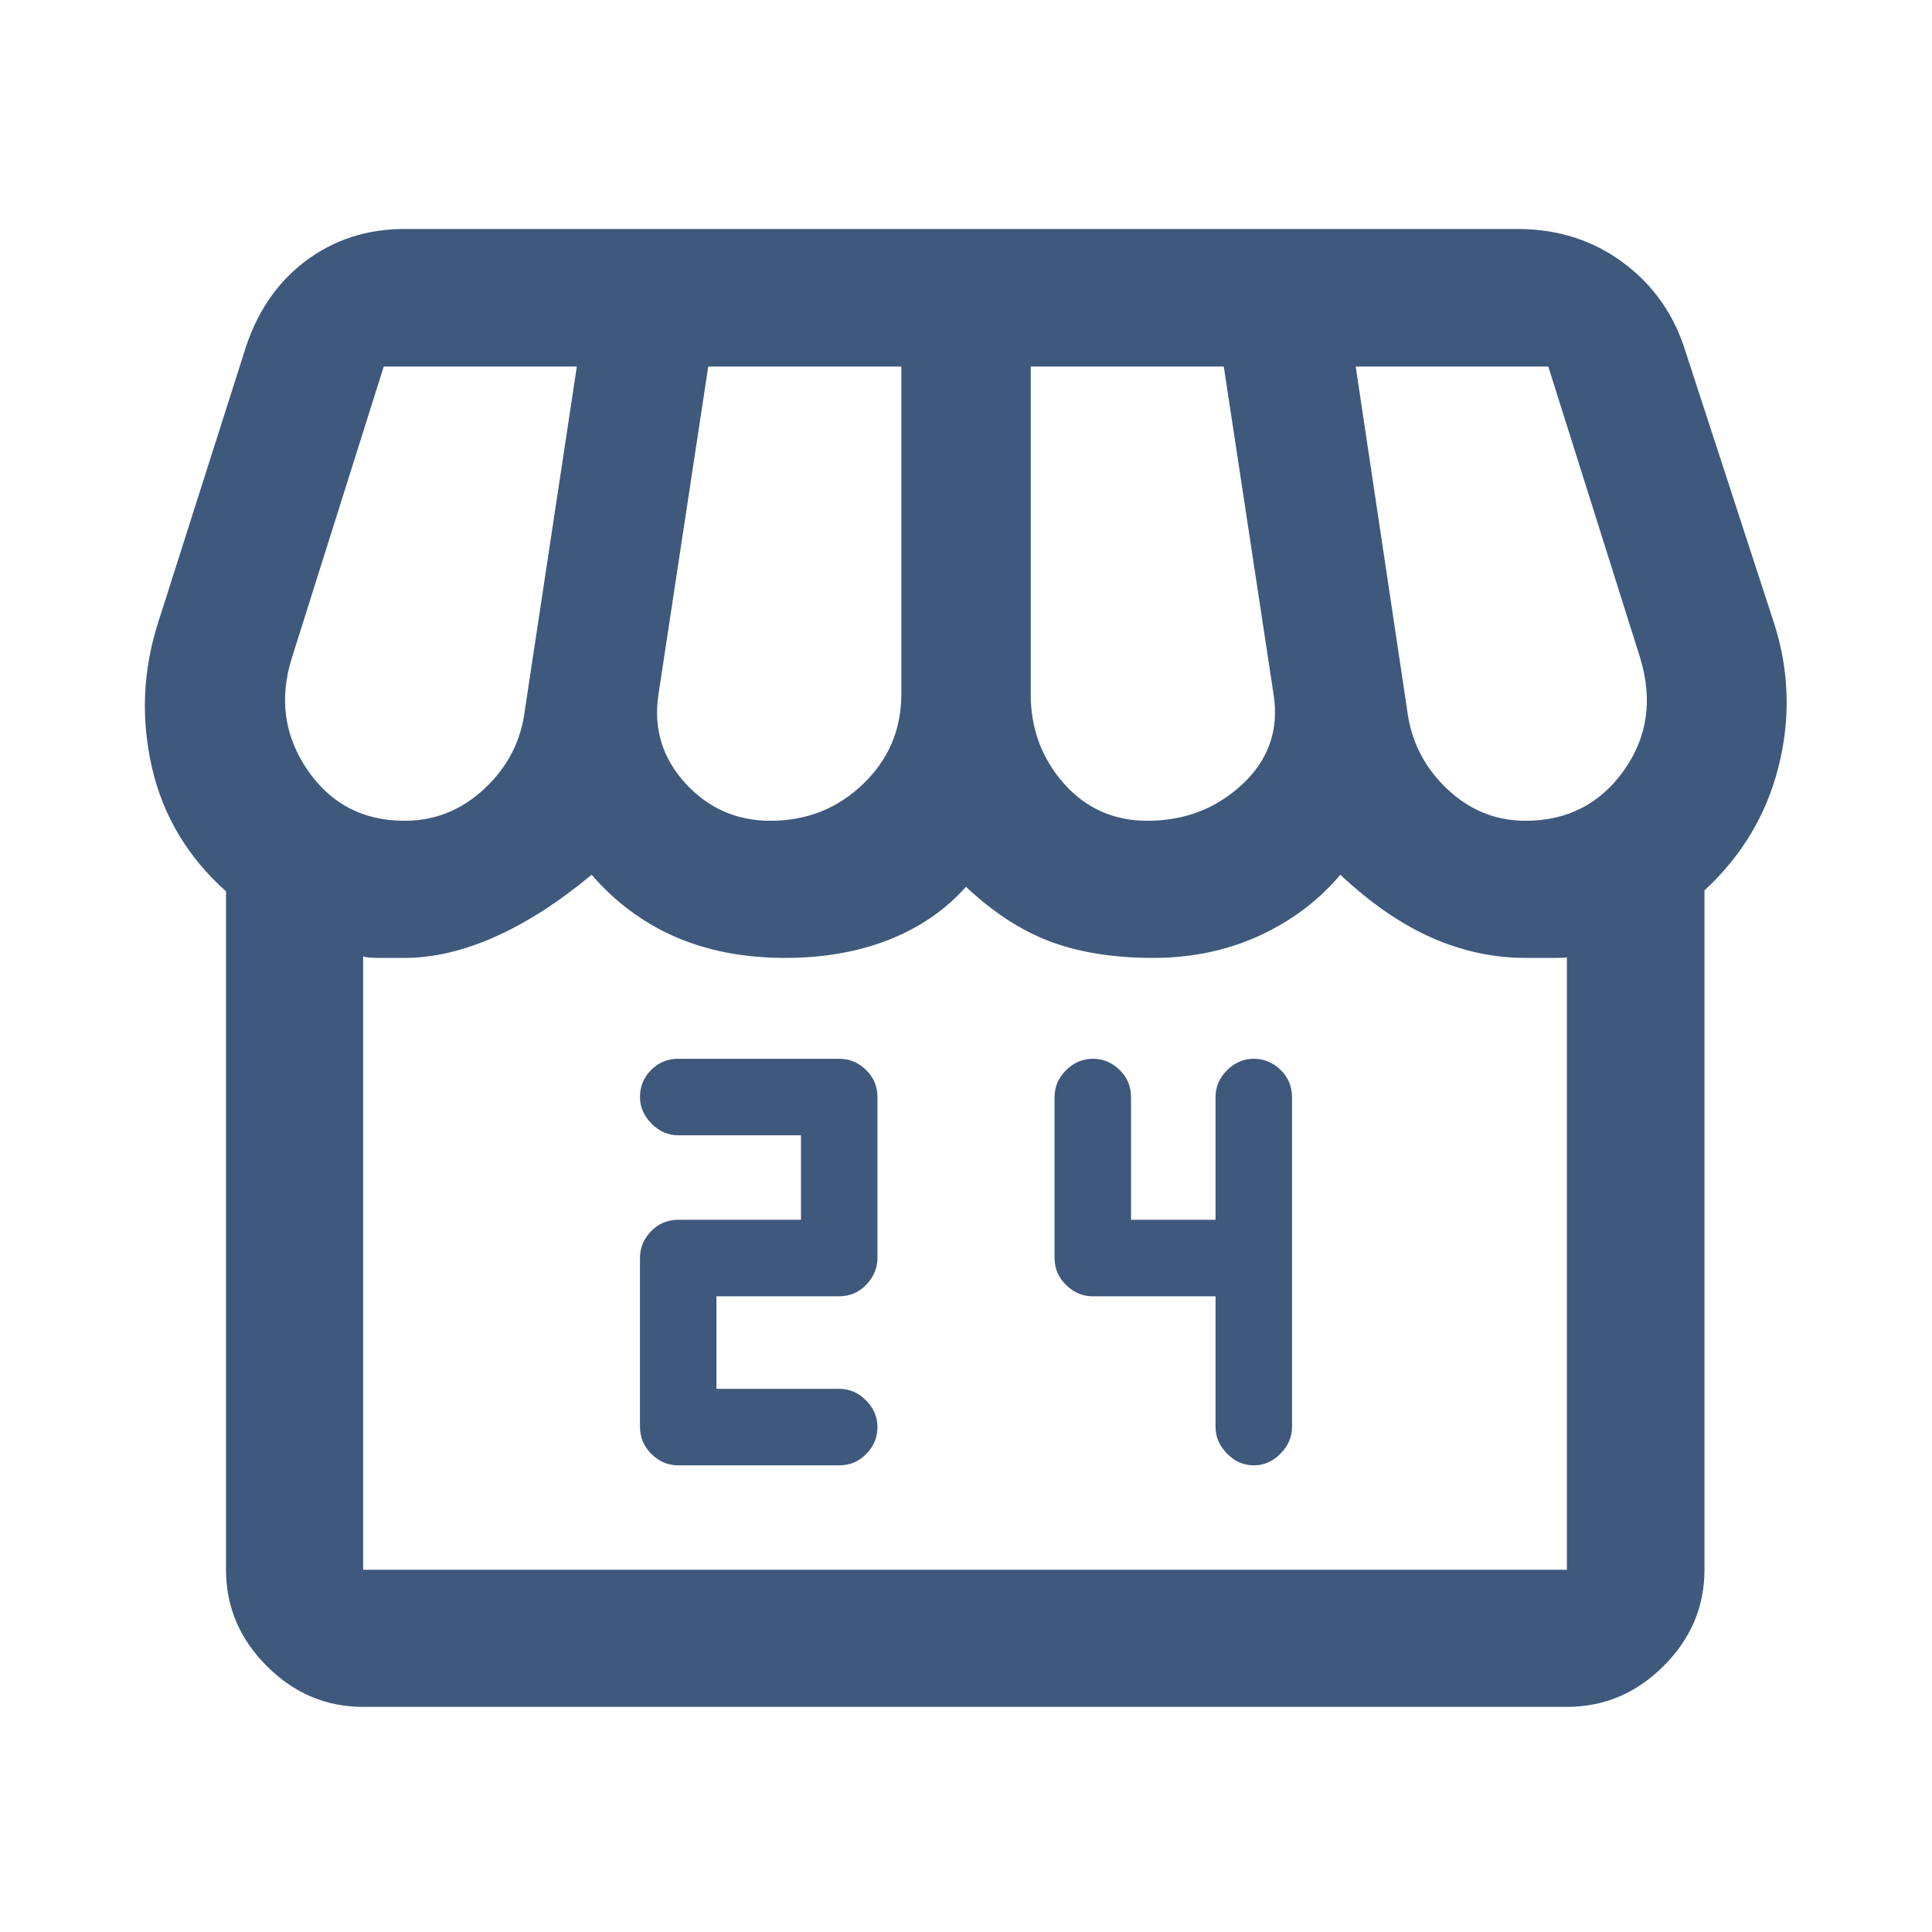
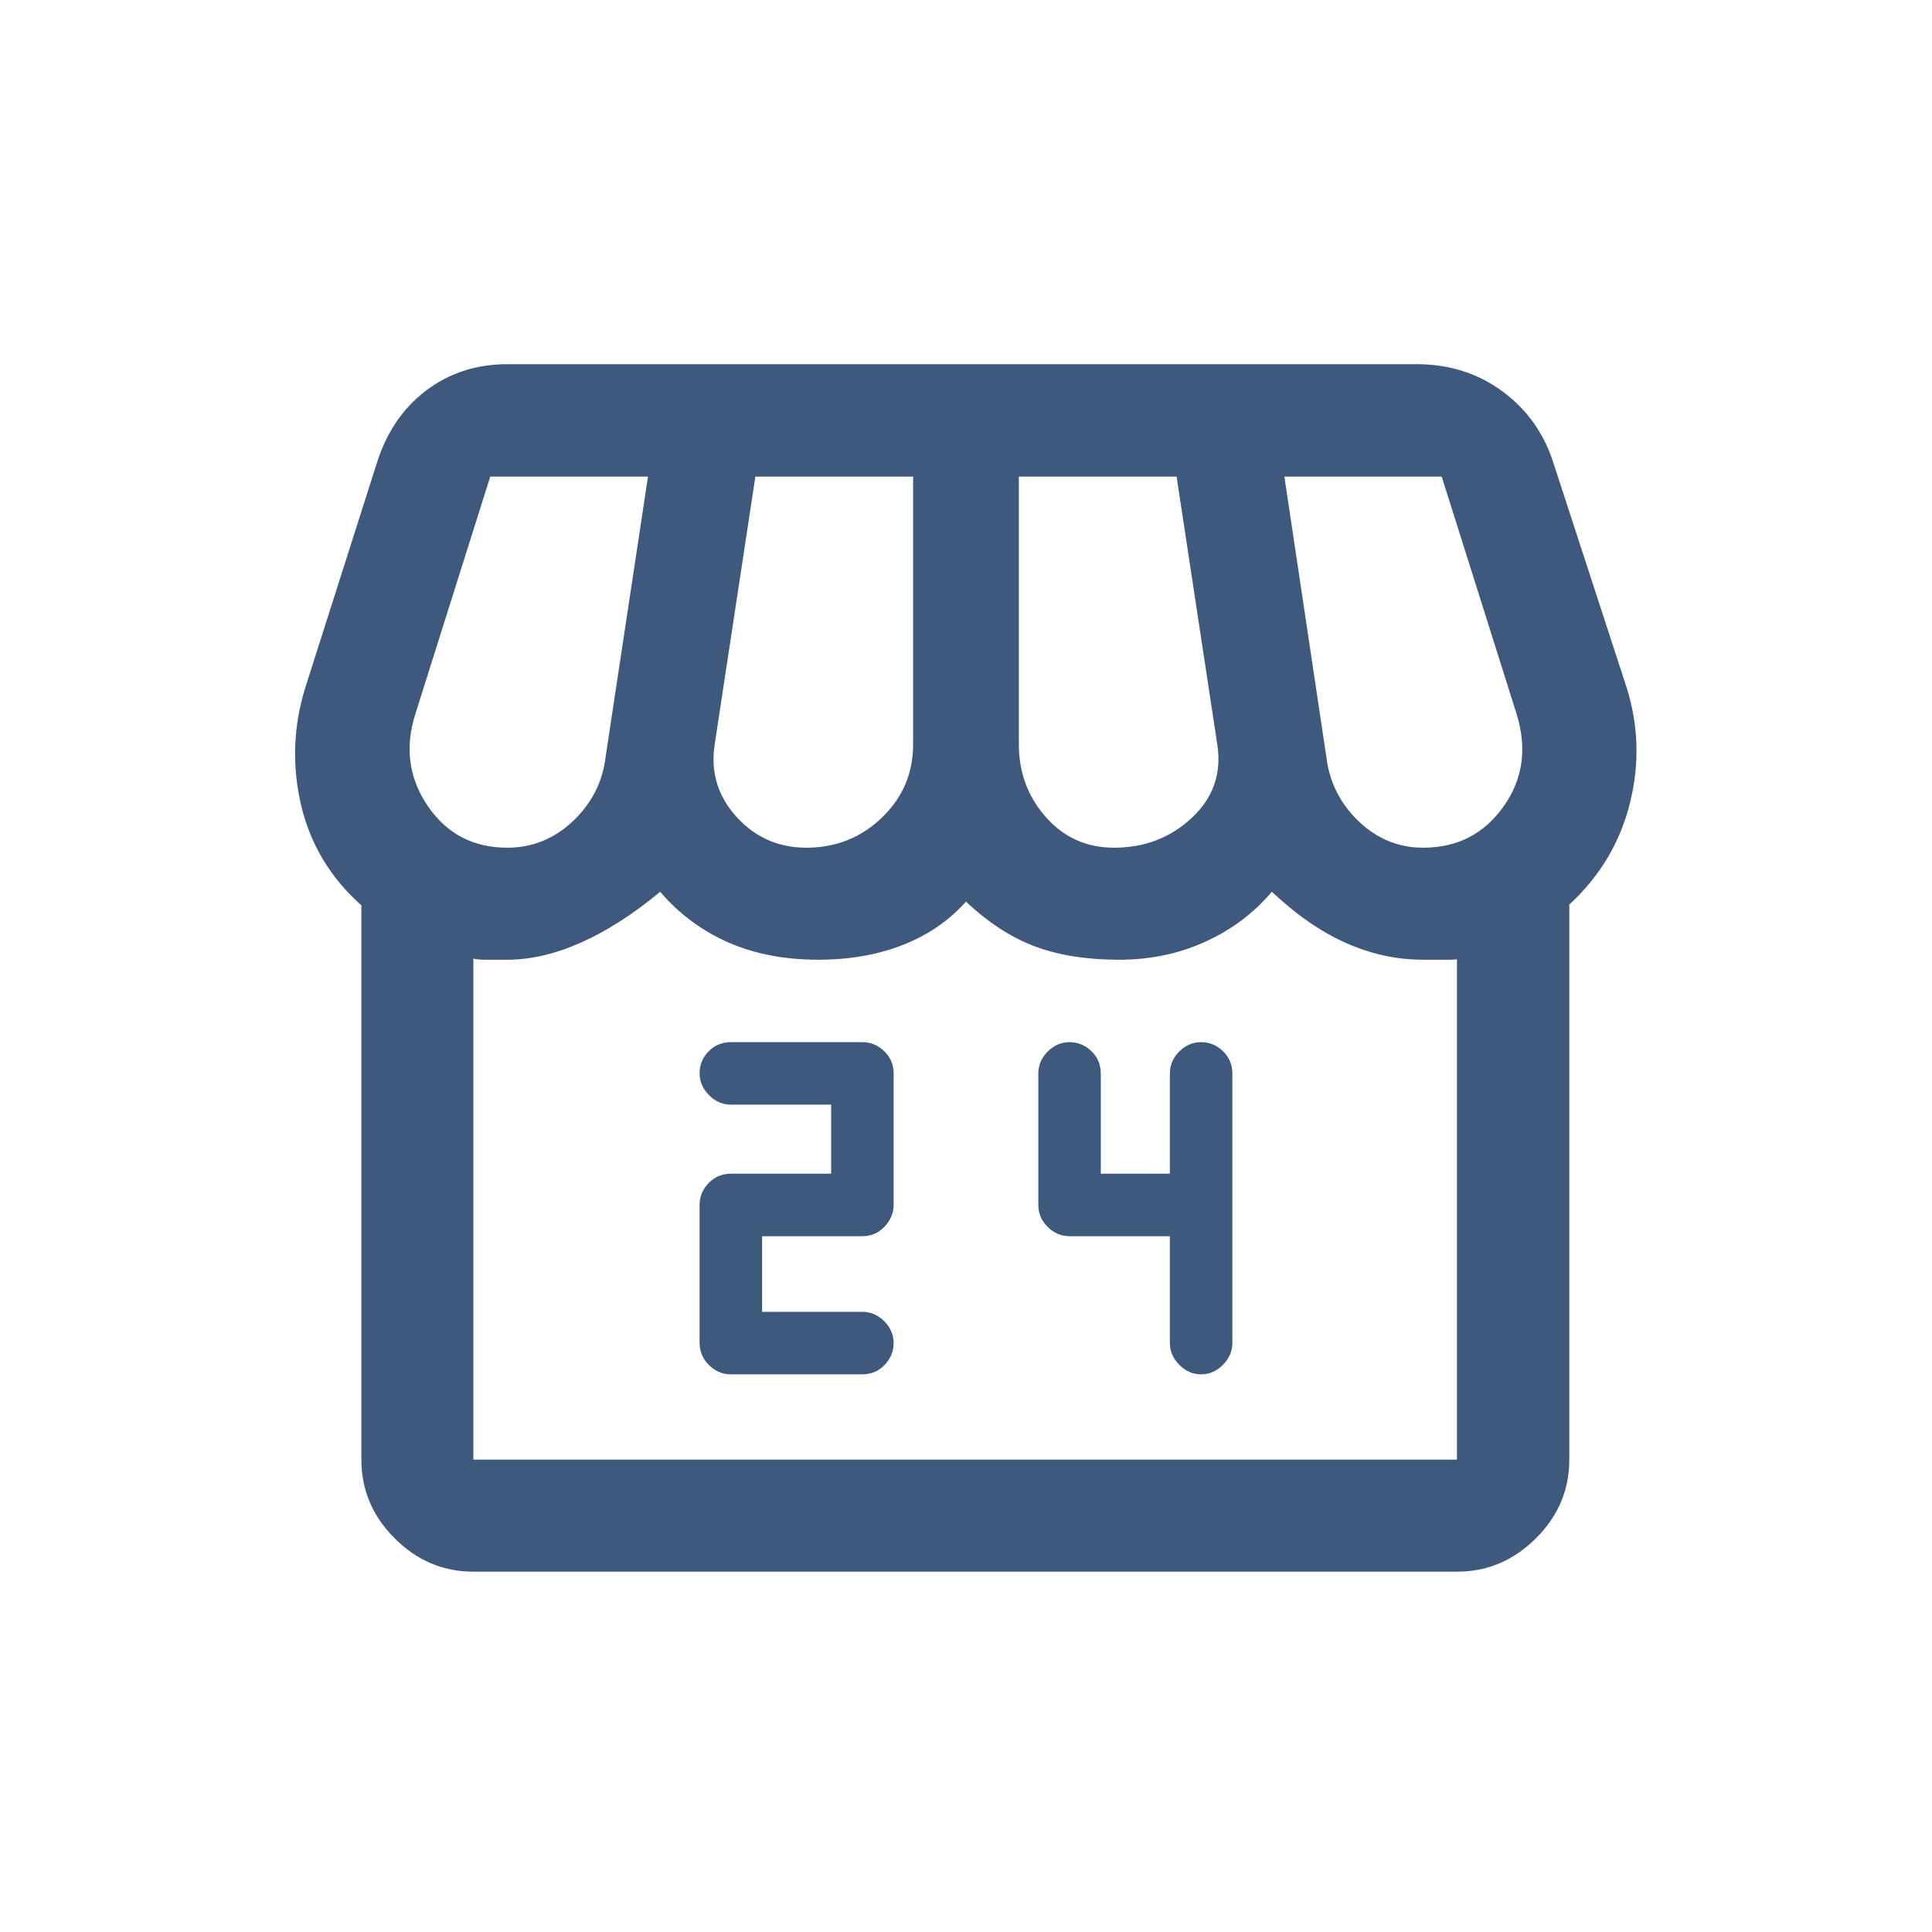
<svg xmlns="http://www.w3.org/2000/svg" width="48" height="48" viewBox="0 0 48 48" fill="none">
-   <path d="M42.347 22.122V39C42.347 39.92 42.008 40.718 41.33 41.393C40.652 42.069 39.852 42.407 38.929 42.407H9.022C8.102 42.407 7.305 42.069 6.629 41.393C5.953 40.718 5.615 39.92 5.615 39V22.145C4.666 21.298 4.054 20.274 3.777 19.076C3.501 17.877 3.547 16.69 3.913 15.517L6.063 8.766C6.354 7.802 6.855 7.049 7.566 6.505C8.277 5.961 9.105 5.689 10.05 5.689H37.7C38.703 5.689 39.58 5.969 40.333 6.53C41.087 7.09 41.605 7.836 41.887 8.766L44.087 15.517C44.454 16.683 44.487 17.862 44.186 19.052C43.886 20.243 43.273 21.266 42.347 22.122ZM28.506 20.392C29.433 20.392 30.221 20.089 30.869 19.482C31.518 18.875 31.776 18.135 31.643 17.262L30.405 9.107H25.608V17.25C25.608 18.103 25.881 18.84 26.428 19.461C26.975 20.082 27.668 20.392 28.506 20.392ZM19.145 20.392C20.043 20.392 20.808 20.088 21.442 19.48C22.076 18.871 22.393 18.128 22.393 17.25V9.107H17.596L16.358 17.262C16.233 18.097 16.454 18.827 17.022 19.453C17.59 20.079 18.298 20.392 19.145 20.392ZM10.053 20.392C10.811 20.392 11.476 20.123 12.047 19.585C12.619 19.047 12.951 18.394 13.043 17.626L14.331 9.107H9.534L7.258 16.324C6.933 17.343 7.058 18.276 7.634 19.122C8.21 19.969 9.017 20.392 10.053 20.392ZM37.9 20.392C38.935 20.392 39.749 19.977 40.342 19.146C40.935 18.315 41.068 17.375 40.743 16.324L38.467 9.107H33.682L34.958 17.626C35.05 18.394 35.376 19.047 35.937 19.585C36.498 20.123 37.153 20.392 37.9 20.392ZM9.022 39H38.929V23.761C38.986 23.786 38.891 23.799 38.645 23.799H37.899C37.107 23.799 36.331 23.632 35.573 23.298C34.815 22.964 34.058 22.442 33.3 21.733C32.759 22.375 32.088 22.88 31.286 23.248C30.484 23.615 29.607 23.799 28.656 23.799C27.668 23.799 26.814 23.663 26.093 23.392C25.373 23.121 24.675 22.668 24 22.032C23.487 22.608 22.848 23.047 22.084 23.348C21.32 23.648 20.461 23.799 19.505 23.799C18.485 23.799 17.574 23.623 16.773 23.273C15.972 22.922 15.281 22.408 14.7 21.733C13.876 22.416 13.073 22.932 12.29 23.279C11.508 23.626 10.761 23.799 10.05 23.799H9.411C9.211 23.799 9.081 23.786 9.022 23.761V39ZM16.85 36.406H20.85C21.117 36.406 21.342 36.31 21.525 36.12C21.709 35.931 21.8 35.709 21.8 35.456C21.8 35.202 21.705 34.98 21.515 34.791C21.325 34.6 21.104 34.505 20.85 34.505H17.8V32.206H20.844C21.115 32.206 21.342 32.108 21.525 31.915C21.709 31.721 21.8 31.501 21.8 31.256V27.256C21.8 26.989 21.705 26.764 21.515 26.581C21.325 26.397 21.104 26.305 20.85 26.305H16.85C16.584 26.305 16.359 26.398 16.175 26.584C15.992 26.77 15.9 26.994 15.9 27.256C15.9 27.501 15.995 27.721 16.185 27.915C16.375 28.108 16.597 28.206 16.85 28.206H19.9V30.305H16.856C16.586 30.305 16.359 30.401 16.175 30.59C15.992 30.78 15.9 31.002 15.9 31.256V35.438C15.9 35.708 15.995 35.937 16.185 36.124C16.375 36.312 16.597 36.406 16.85 36.406ZM30.2 32.206V35.456C30.2 35.701 30.295 35.92 30.485 36.114C30.675 36.309 30.897 36.406 31.15 36.406C31.404 36.406 31.625 36.309 31.815 36.114C32.005 35.92 32.1 35.701 32.1 35.456V27.265C32.1 26.992 32.005 26.764 31.815 26.581C31.625 26.397 31.404 26.305 31.15 26.305C30.897 26.305 30.675 26.401 30.485 26.59C30.295 26.78 30.2 27.002 30.2 27.256V30.305H28.1V27.262C28.1 26.991 28.005 26.764 27.815 26.581C27.625 26.397 27.404 26.305 27.15 26.305C26.897 26.305 26.675 26.401 26.485 26.59C26.295 26.78 26.2 27.002 26.2 27.256V31.256C26.2 31.514 26.295 31.737 26.485 31.924C26.675 32.112 26.897 32.206 27.15 32.206H30.2Z" fill="#3E597C" />
+   <path d="M38.989 22.474V36.264C38.989 37.016 38.713 37.668 38.159 38.219C37.605 38.772 36.951 39.048 36.197 39.048H11.761C11.01 39.048 10.358 38.772 9.806 38.219C9.254 37.668 8.978 37.016 8.978 36.264V22.493C8.203 21.801 7.702 20.965 7.476 19.985C7.251 19.005 7.288 18.036 7.587 17.077L9.344 11.562C9.582 10.774 9.991 10.159 10.572 9.714C11.153 9.27 11.829 9.048 12.602 9.048H35.193C36.012 9.048 36.729 9.277 37.344 9.735C37.96 10.193 38.383 10.802 38.614 11.562L40.412 17.077C40.711 18.03 40.738 18.993 40.492 19.966C40.247 20.939 39.746 21.775 38.989 22.474ZM27.681 21.061C28.438 21.061 29.082 20.813 29.612 20.317C30.142 19.821 30.353 19.217 30.244 18.503L29.232 11.841H25.313V18.494C25.313 19.19 25.536 19.792 25.983 20.3C26.43 20.807 26.996 21.061 27.681 21.061ZM20.032 21.061C20.766 21.061 21.391 20.812 21.909 20.315C22.427 19.818 22.686 19.211 22.686 18.494V11.841H18.767L17.755 18.503C17.653 19.185 17.834 19.782 18.298 20.294C18.762 20.805 19.34 21.061 20.032 21.061ZM12.604 21.061C13.223 21.061 13.766 20.841 14.233 20.402C14.7 19.962 14.972 19.428 15.047 18.801L16.099 11.841H12.18L10.32 17.737C10.054 18.57 10.157 19.332 10.627 20.023C11.098 20.715 11.757 21.061 12.604 21.061ZM35.356 21.061C36.202 21.061 36.867 20.722 37.351 20.043C37.836 19.364 37.945 18.595 37.679 17.737L35.819 11.841H31.91L32.952 18.801C33.028 19.428 33.294 19.962 33.753 20.402C34.211 20.841 34.746 21.061 35.356 21.061ZM11.761 36.264H36.197V23.813C36.243 23.834 36.166 23.844 35.965 23.844H35.355C34.708 23.844 34.075 23.708 33.455 23.435C32.836 23.162 32.217 22.735 31.598 22.156C31.156 22.681 30.607 23.094 29.952 23.394C29.297 23.694 28.581 23.844 27.803 23.844C26.996 23.844 26.298 23.733 25.71 23.512C25.121 23.29 24.551 22.92 24 22.401C23.58 22.871 23.058 23.23 22.434 23.476C21.81 23.721 21.107 23.844 20.327 23.844C19.493 23.844 18.749 23.701 18.094 23.414C17.44 23.127 16.875 22.708 16.401 22.156C15.728 22.715 15.071 23.136 14.432 23.419C13.793 23.703 13.183 23.844 12.602 23.844H12.08C11.916 23.844 11.809 23.834 11.761 23.813V36.264ZM18.158 34.145H21.426C21.644 34.145 21.828 34.067 21.977 33.912C22.127 33.756 22.202 33.575 22.202 33.368C22.202 33.161 22.124 32.98 21.969 32.825C21.814 32.67 21.633 32.592 21.426 32.592H18.934V30.713H21.421C21.642 30.713 21.828 30.634 21.977 30.475C22.127 30.317 22.202 30.137 22.202 29.937V26.669C22.202 26.451 22.124 26.267 21.969 26.117C21.814 25.967 21.633 25.892 21.426 25.892H18.158C17.94 25.892 17.756 25.968 17.606 26.12C17.456 26.272 17.381 26.455 17.381 26.669C17.381 26.869 17.459 27.048 17.614 27.207C17.77 27.365 17.951 27.445 18.158 27.445H20.65V29.16H18.163C17.941 29.16 17.756 29.238 17.606 29.393C17.456 29.549 17.381 29.73 17.381 29.937V33.354C17.381 33.575 17.459 33.762 17.614 33.915C17.77 34.068 17.951 34.145 18.158 34.145ZM29.065 30.713V33.368C29.065 33.569 29.143 33.748 29.298 33.907C29.453 34.065 29.634 34.145 29.841 34.145C30.048 34.145 30.23 34.065 30.385 33.907C30.54 33.748 30.618 33.569 30.618 33.368V26.676C30.618 26.453 30.54 26.267 30.385 26.117C30.23 25.967 30.048 25.892 29.841 25.892C29.634 25.892 29.453 25.97 29.298 26.125C29.143 26.28 29.065 26.462 29.065 26.669V29.16H27.349V26.673C27.349 26.452 27.272 26.267 27.117 26.117C26.961 25.967 26.78 25.892 26.573 25.892C26.366 25.892 26.185 25.97 26.03 26.125C25.875 26.28 25.797 26.462 25.797 26.669V29.937C25.797 30.148 25.875 30.33 26.03 30.483C26.185 30.636 26.366 30.713 26.573 30.713H29.065Z" fill="#3E597C" />
</svg>
